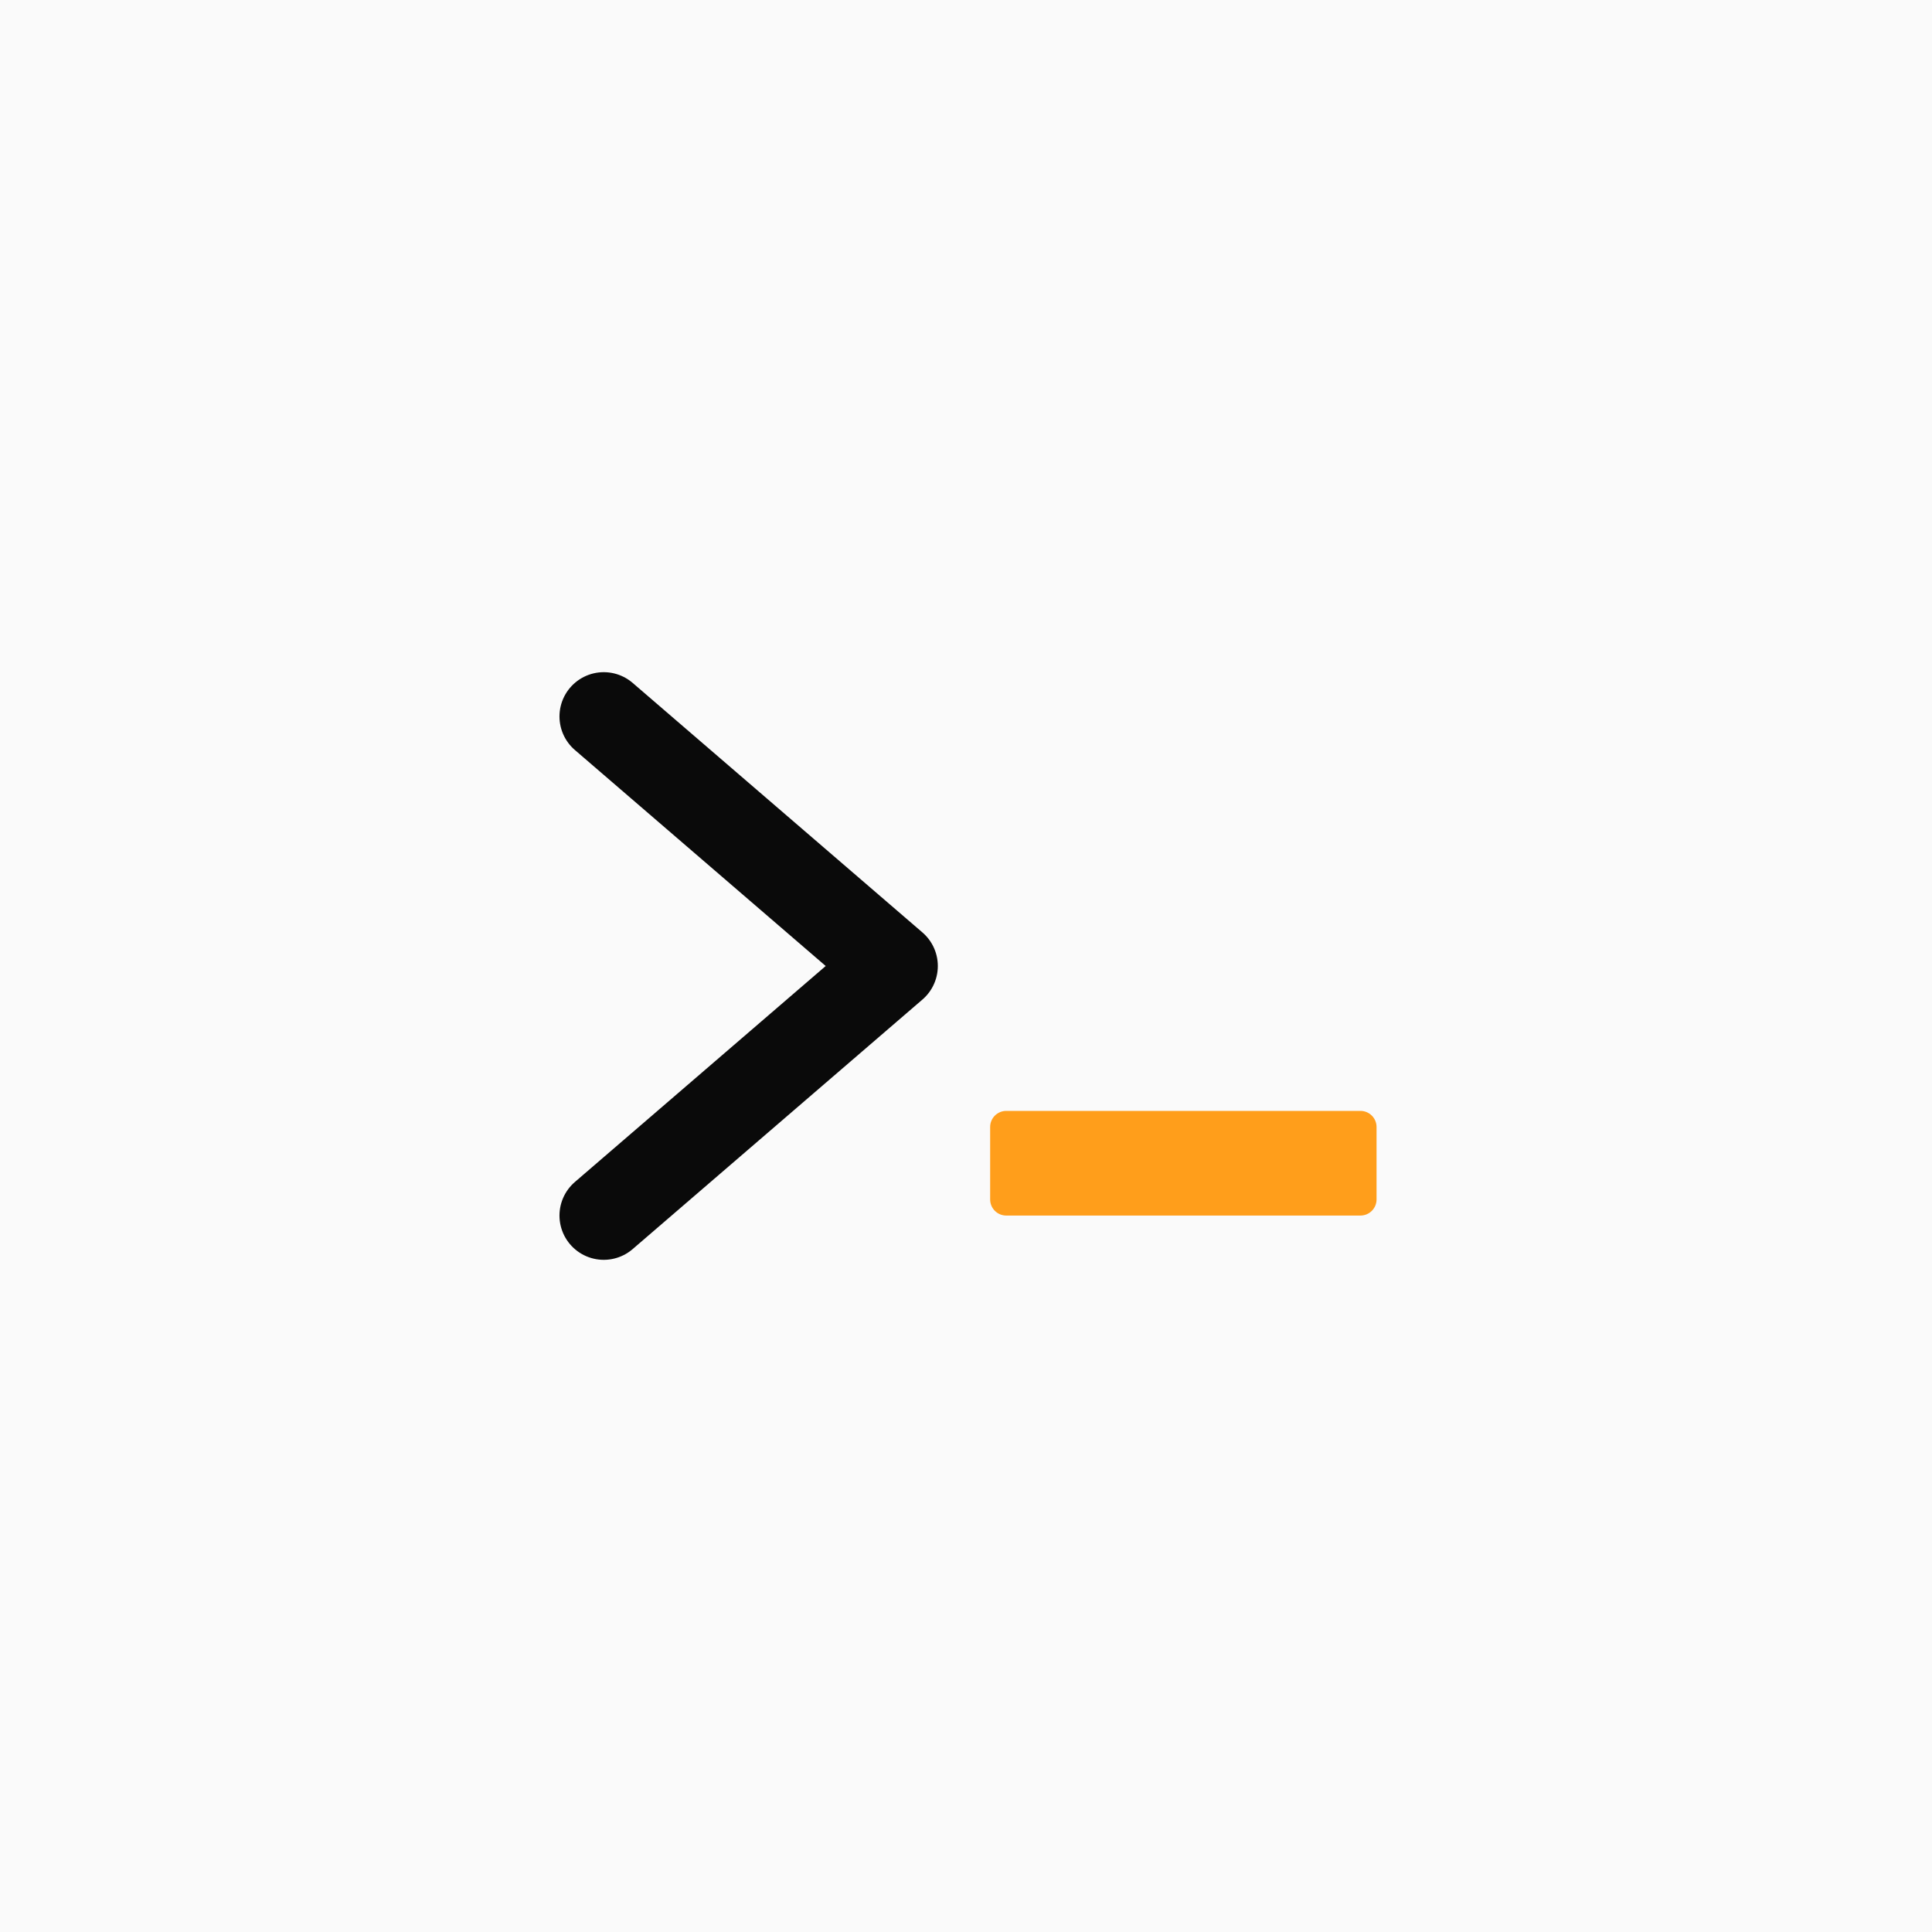
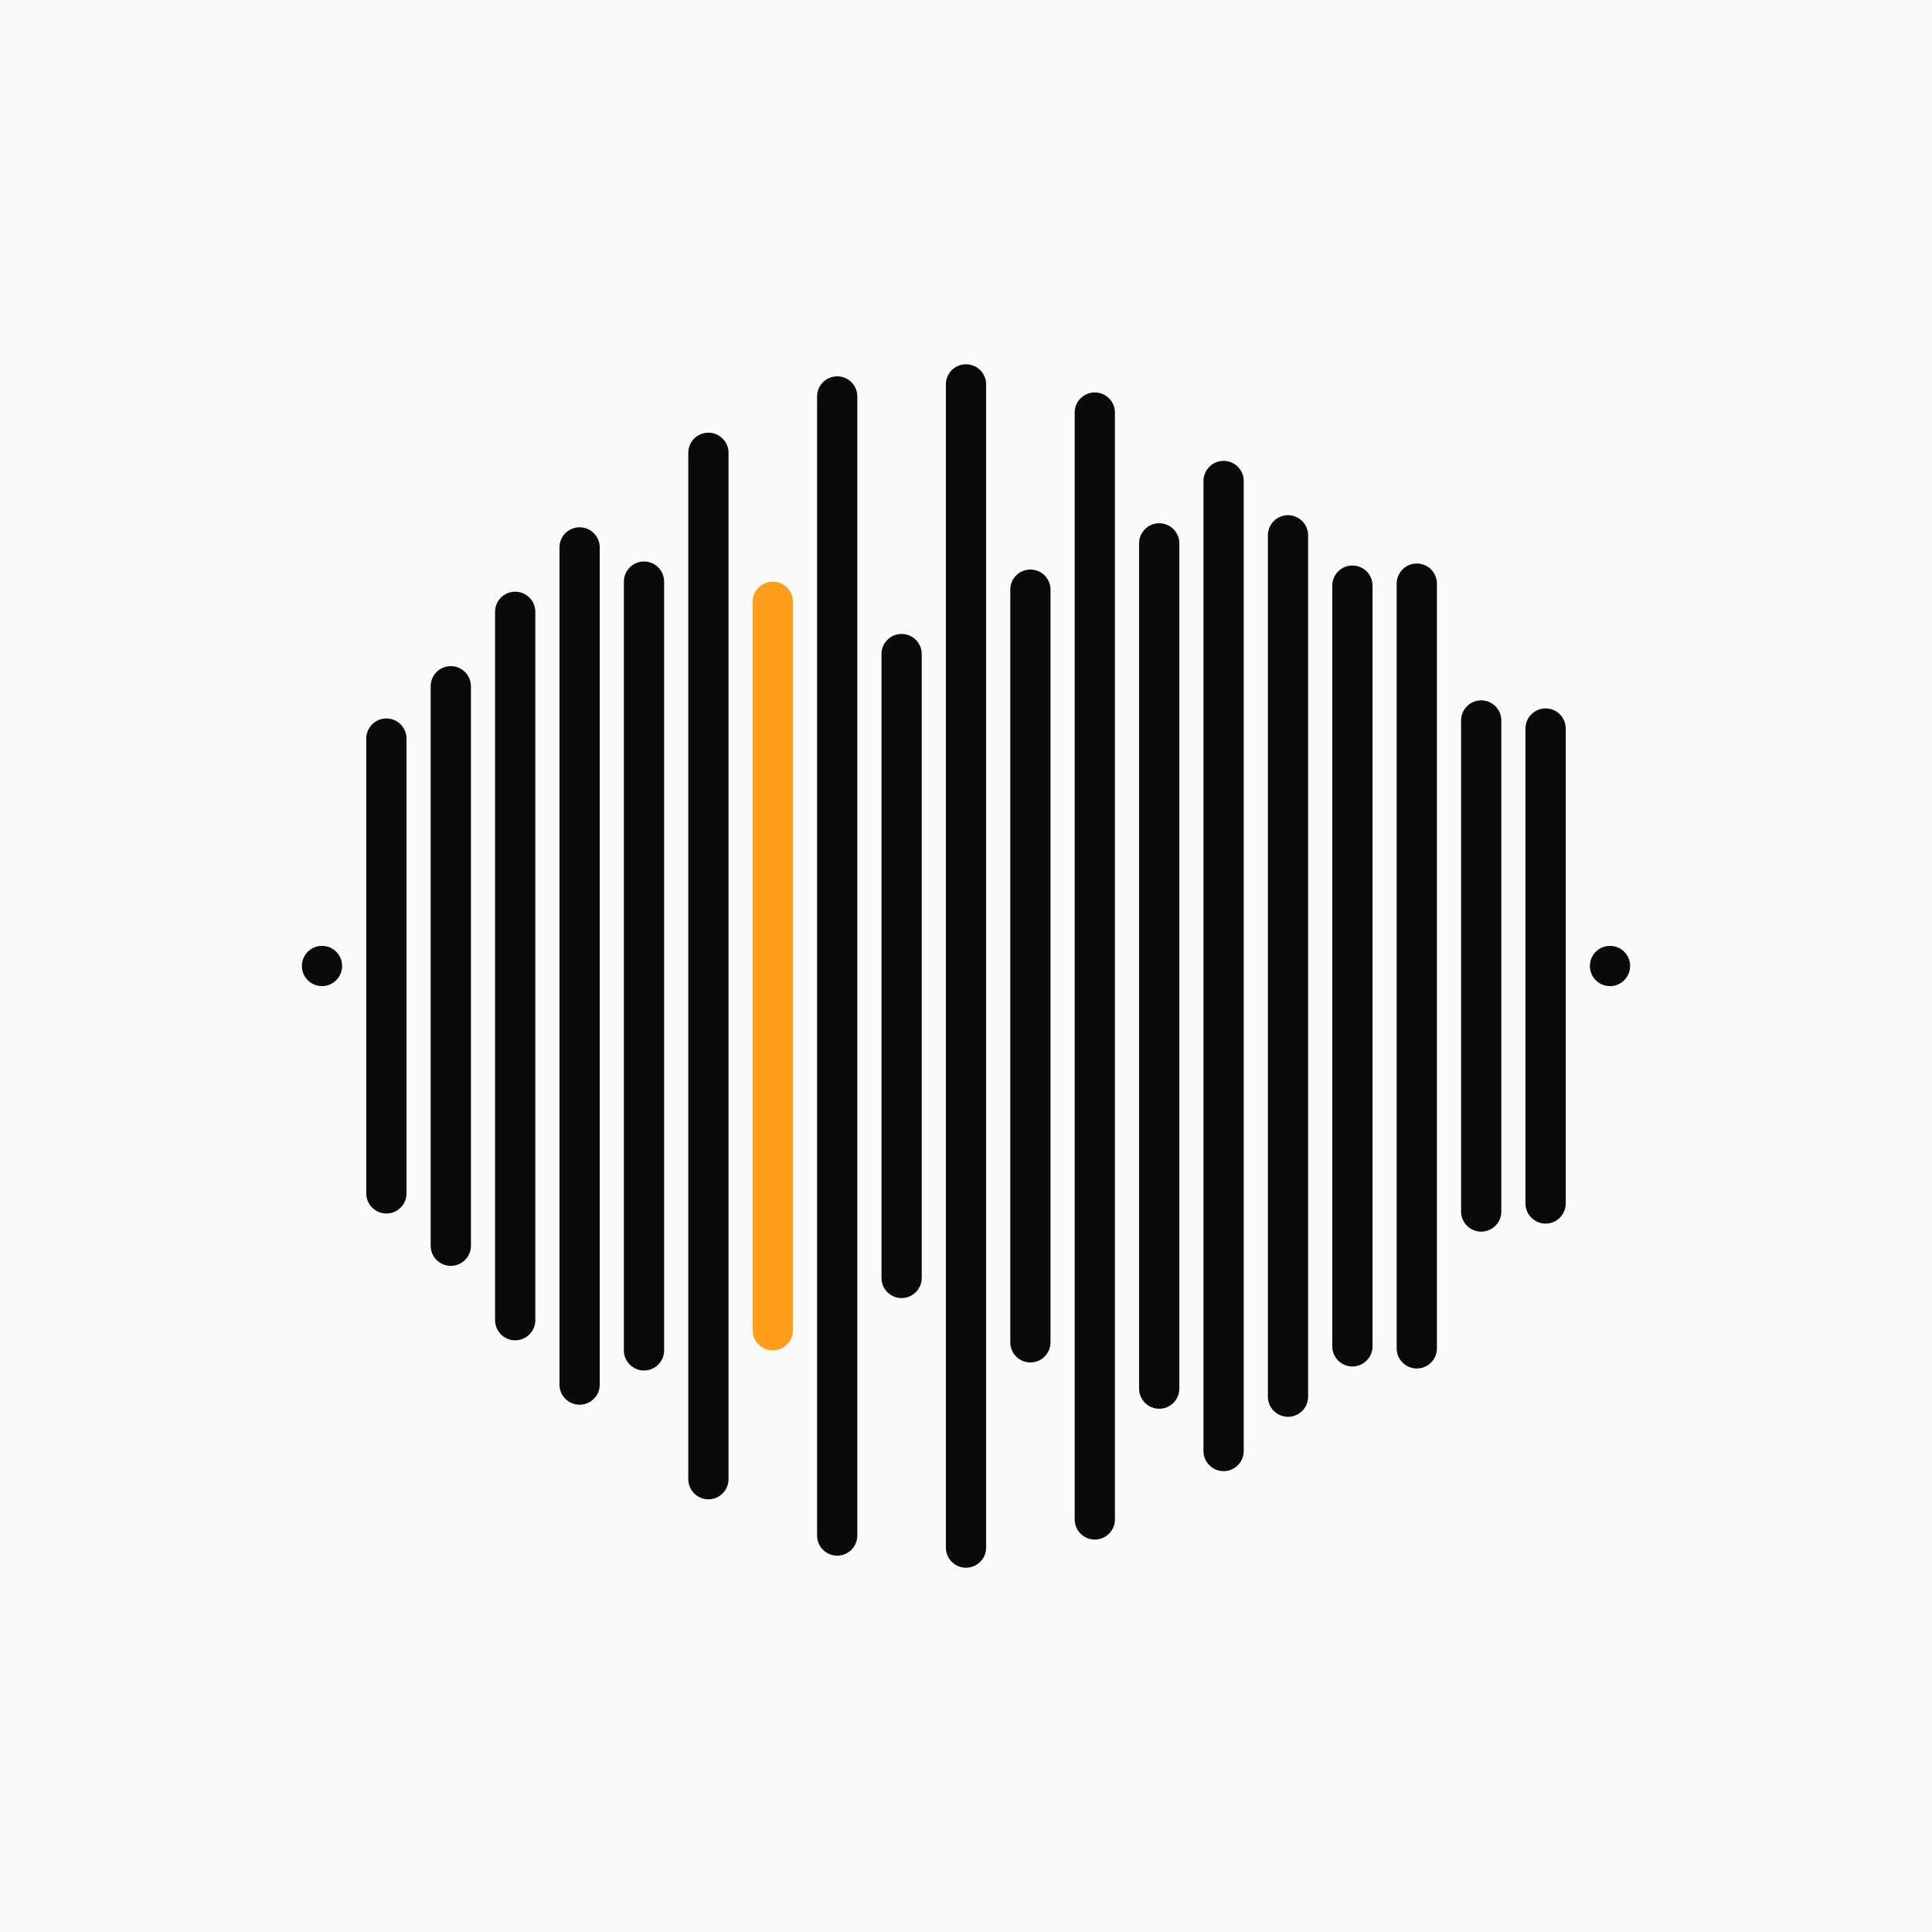
- <svg xmlns="http://www.w3.org/2000/svg" width="96" height="96" viewBox="0 0 480 480" role="img" aria-label="A terminal prompt with an amber cursor">
+ <svg xmlns="http://www.w3.org/2000/svg" width="96" height="96" viewBox="0 0 480 480" role="img" aria-label="Spectrum bars with an amber peak">
  <rect width="480" height="480" fill="#fafafa" />
-   <path d="M150 178 L222 240 L150 302" fill="none" stroke="#0a0a0a" stroke-width="22" stroke-linecap="round" stroke-linejoin="round" />
-   <rect x="246" y="276" width="96" height="26" rx="4" fill="#ff9e1b" />
+   <rect x="75" y="235" width="10" height="10" rx="5" fill="#0a0a0a" />
+   <rect x="91" y="178.5" width="10" height="123" rx="5" fill="#0a0a0a" />
+   <rect x="107" y="165.5" width="10" height="149" rx="5" fill="#0a0a0a" />
+   <rect x="123" y="147" width="10" height="186" rx="5" fill="#0a0a0a" />
+   <rect x="139" y="131" width="10" height="218" rx="5" fill="#0a0a0a" />
+   <rect x="155" y="139.5" width="10" height="201" rx="5" fill="#0a0a0a" />
+   <rect x="171" y="107.5" width="10" height="265" rx="5" fill="#0a0a0a" />
+   <rect x="187" y="144.5" width="10" height="191" rx="5" fill="#ff9e1b" />
+   <rect x="203" y="93.5" width="10" height="293" rx="5" fill="#0a0a0a" />
+   <rect x="219" y="157.5" width="10" height="165" rx="5" fill="#0a0a0a" />
+   <rect x="235" y="90.5" width="10" height="299" rx="5" fill="#0a0a0a" />
+   <rect x="251" y="141.5" width="10" height="197" rx="5" fill="#0a0a0a" />
+   <rect x="267" y="97.5" width="10" height="285" rx="5" fill="#0a0a0a" />
+   <rect x="283" y="130" width="10" height="220" rx="5" fill="#0a0a0a" />
+   <rect x="299" y="114.5" width="10" height="251" rx="5" fill="#0a0a0a" />
+   <rect x="315" y="128" width="10" height="224" rx="5" fill="#0a0a0a" />
+   <rect x="331" y="140.5" width="10" height="199" rx="5" fill="#0a0a0a" />
+   <rect x="347" y="140" width="10" height="200" rx="5" fill="#0a0a0a" />
+   <rect x="363" y="174" width="10" height="132" rx="5" fill="#0a0a0a" />
+   <rect x="379" y="176" width="10" height="128" rx="5" fill="#0a0a0a" />
+   <rect x="395" y="235" width="10" height="10" rx="5" fill="#0a0a0a" />
</svg>
